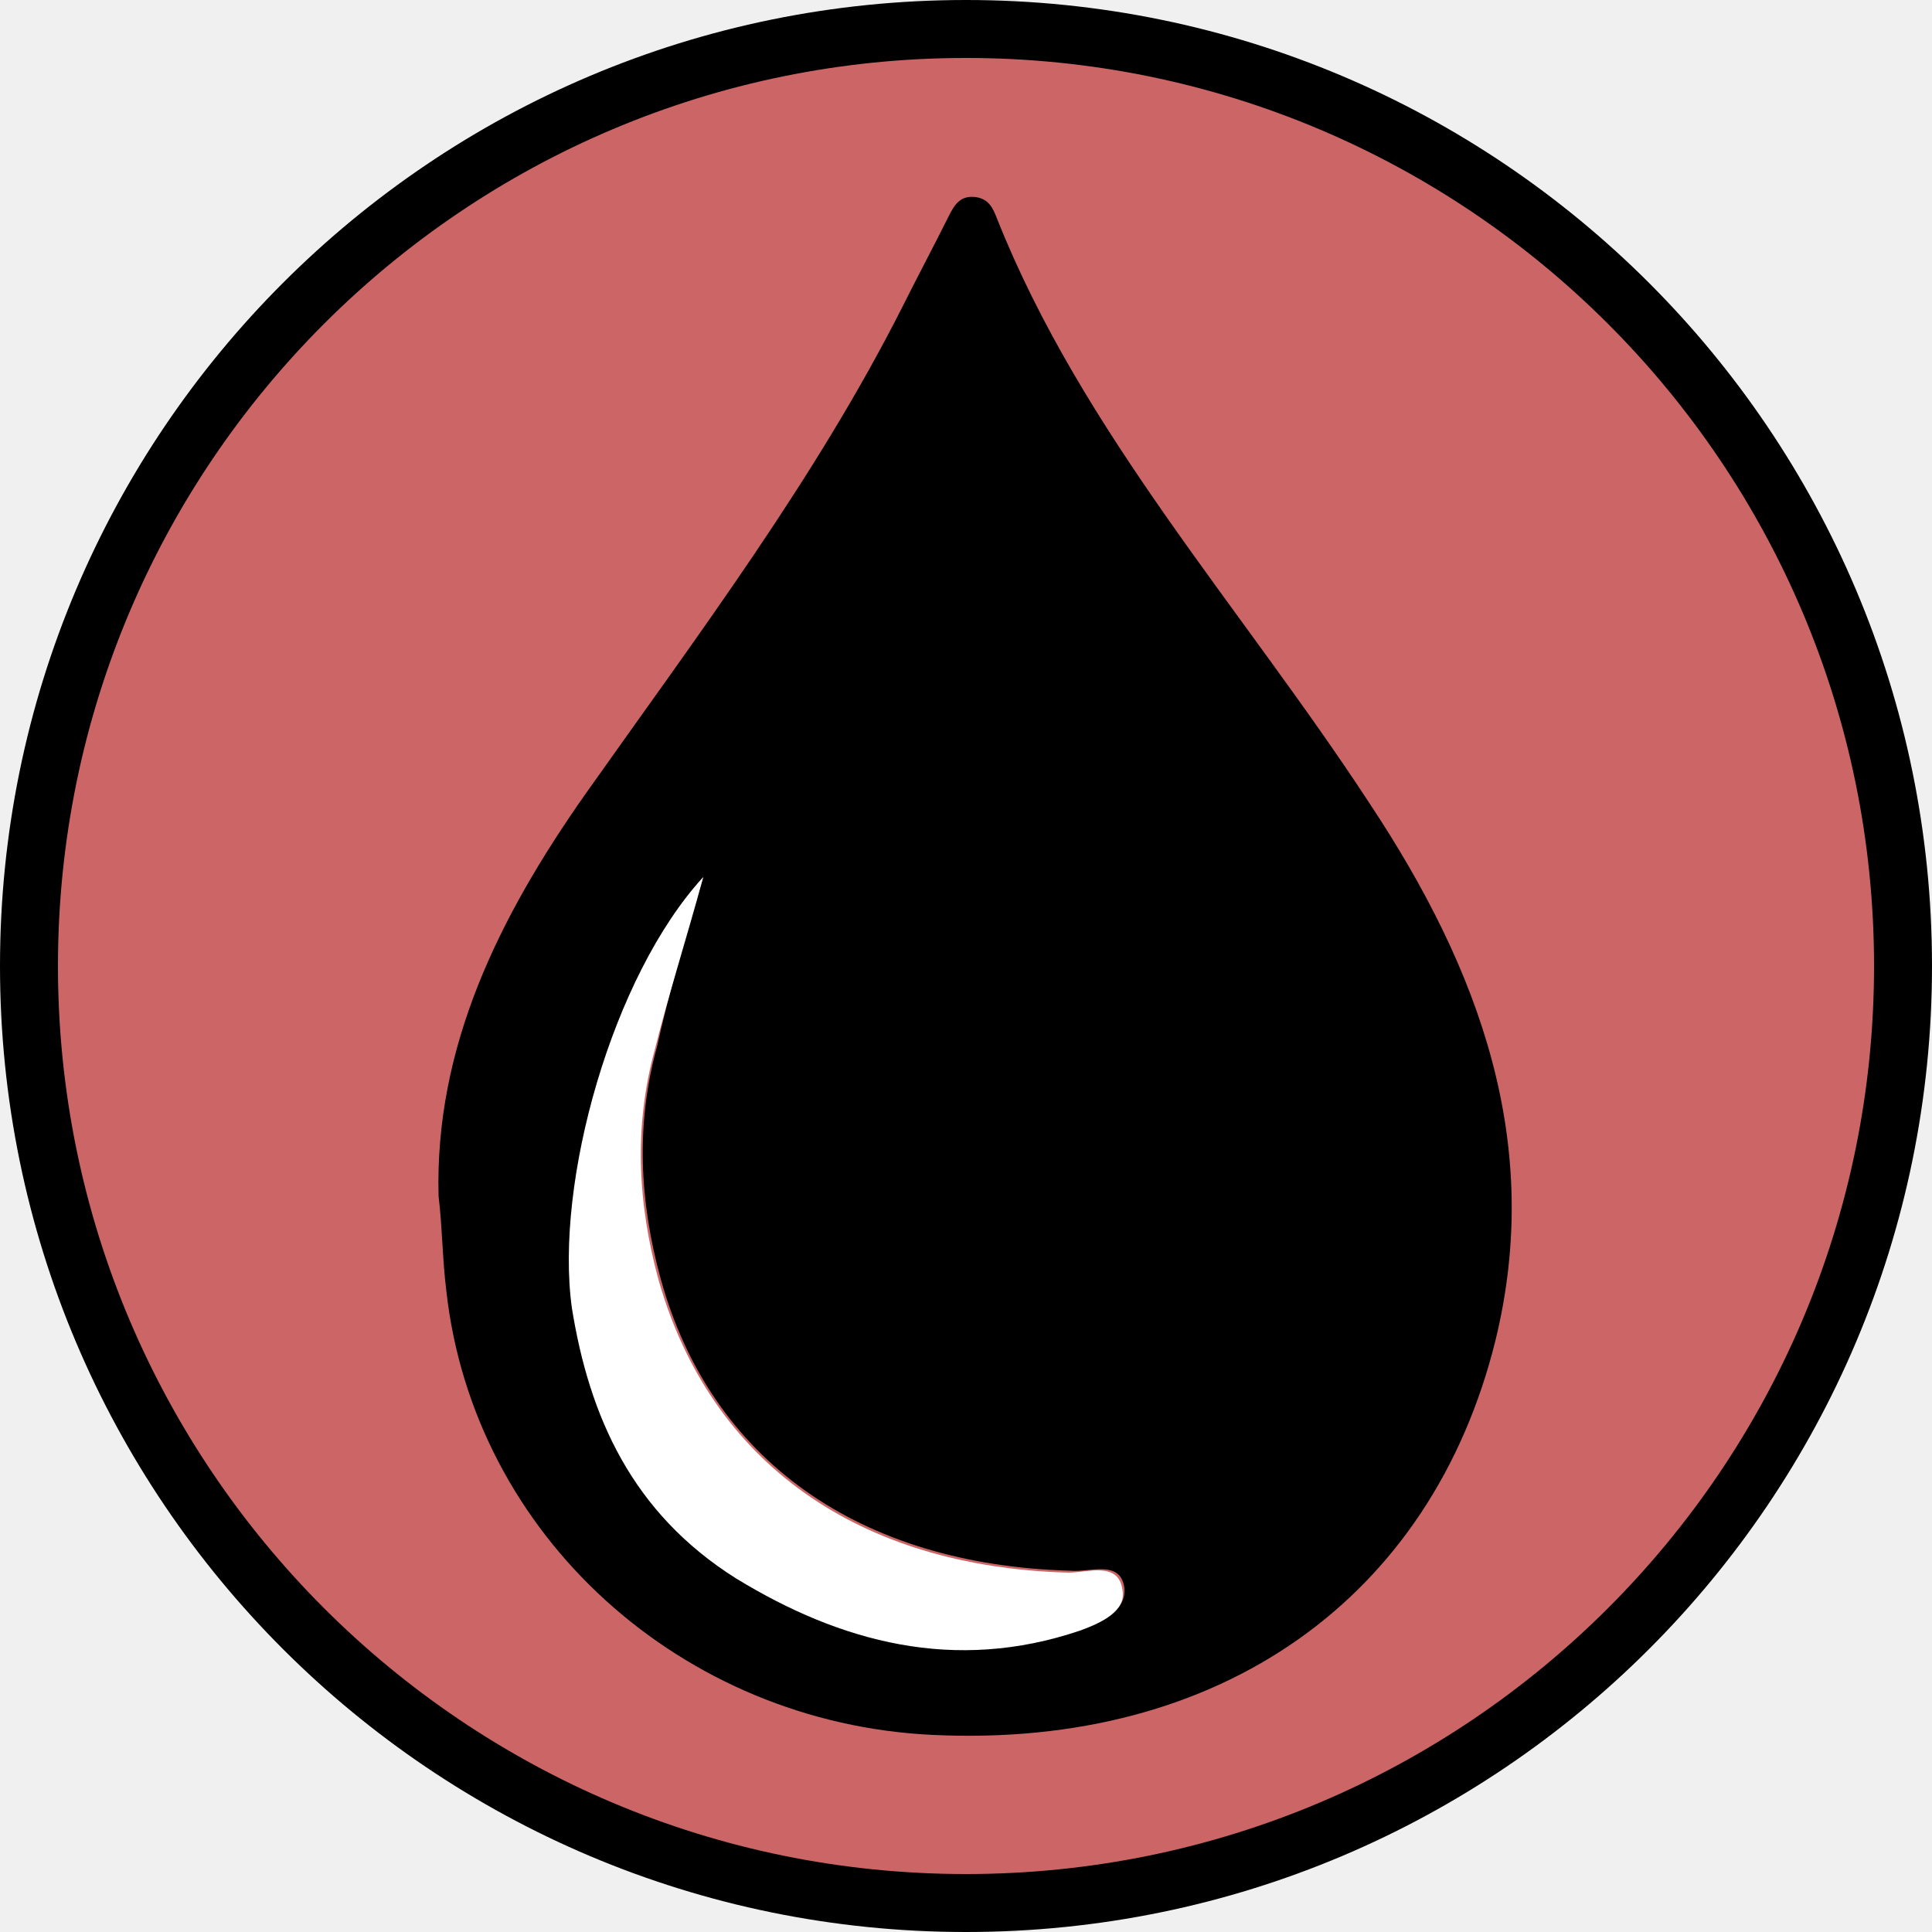
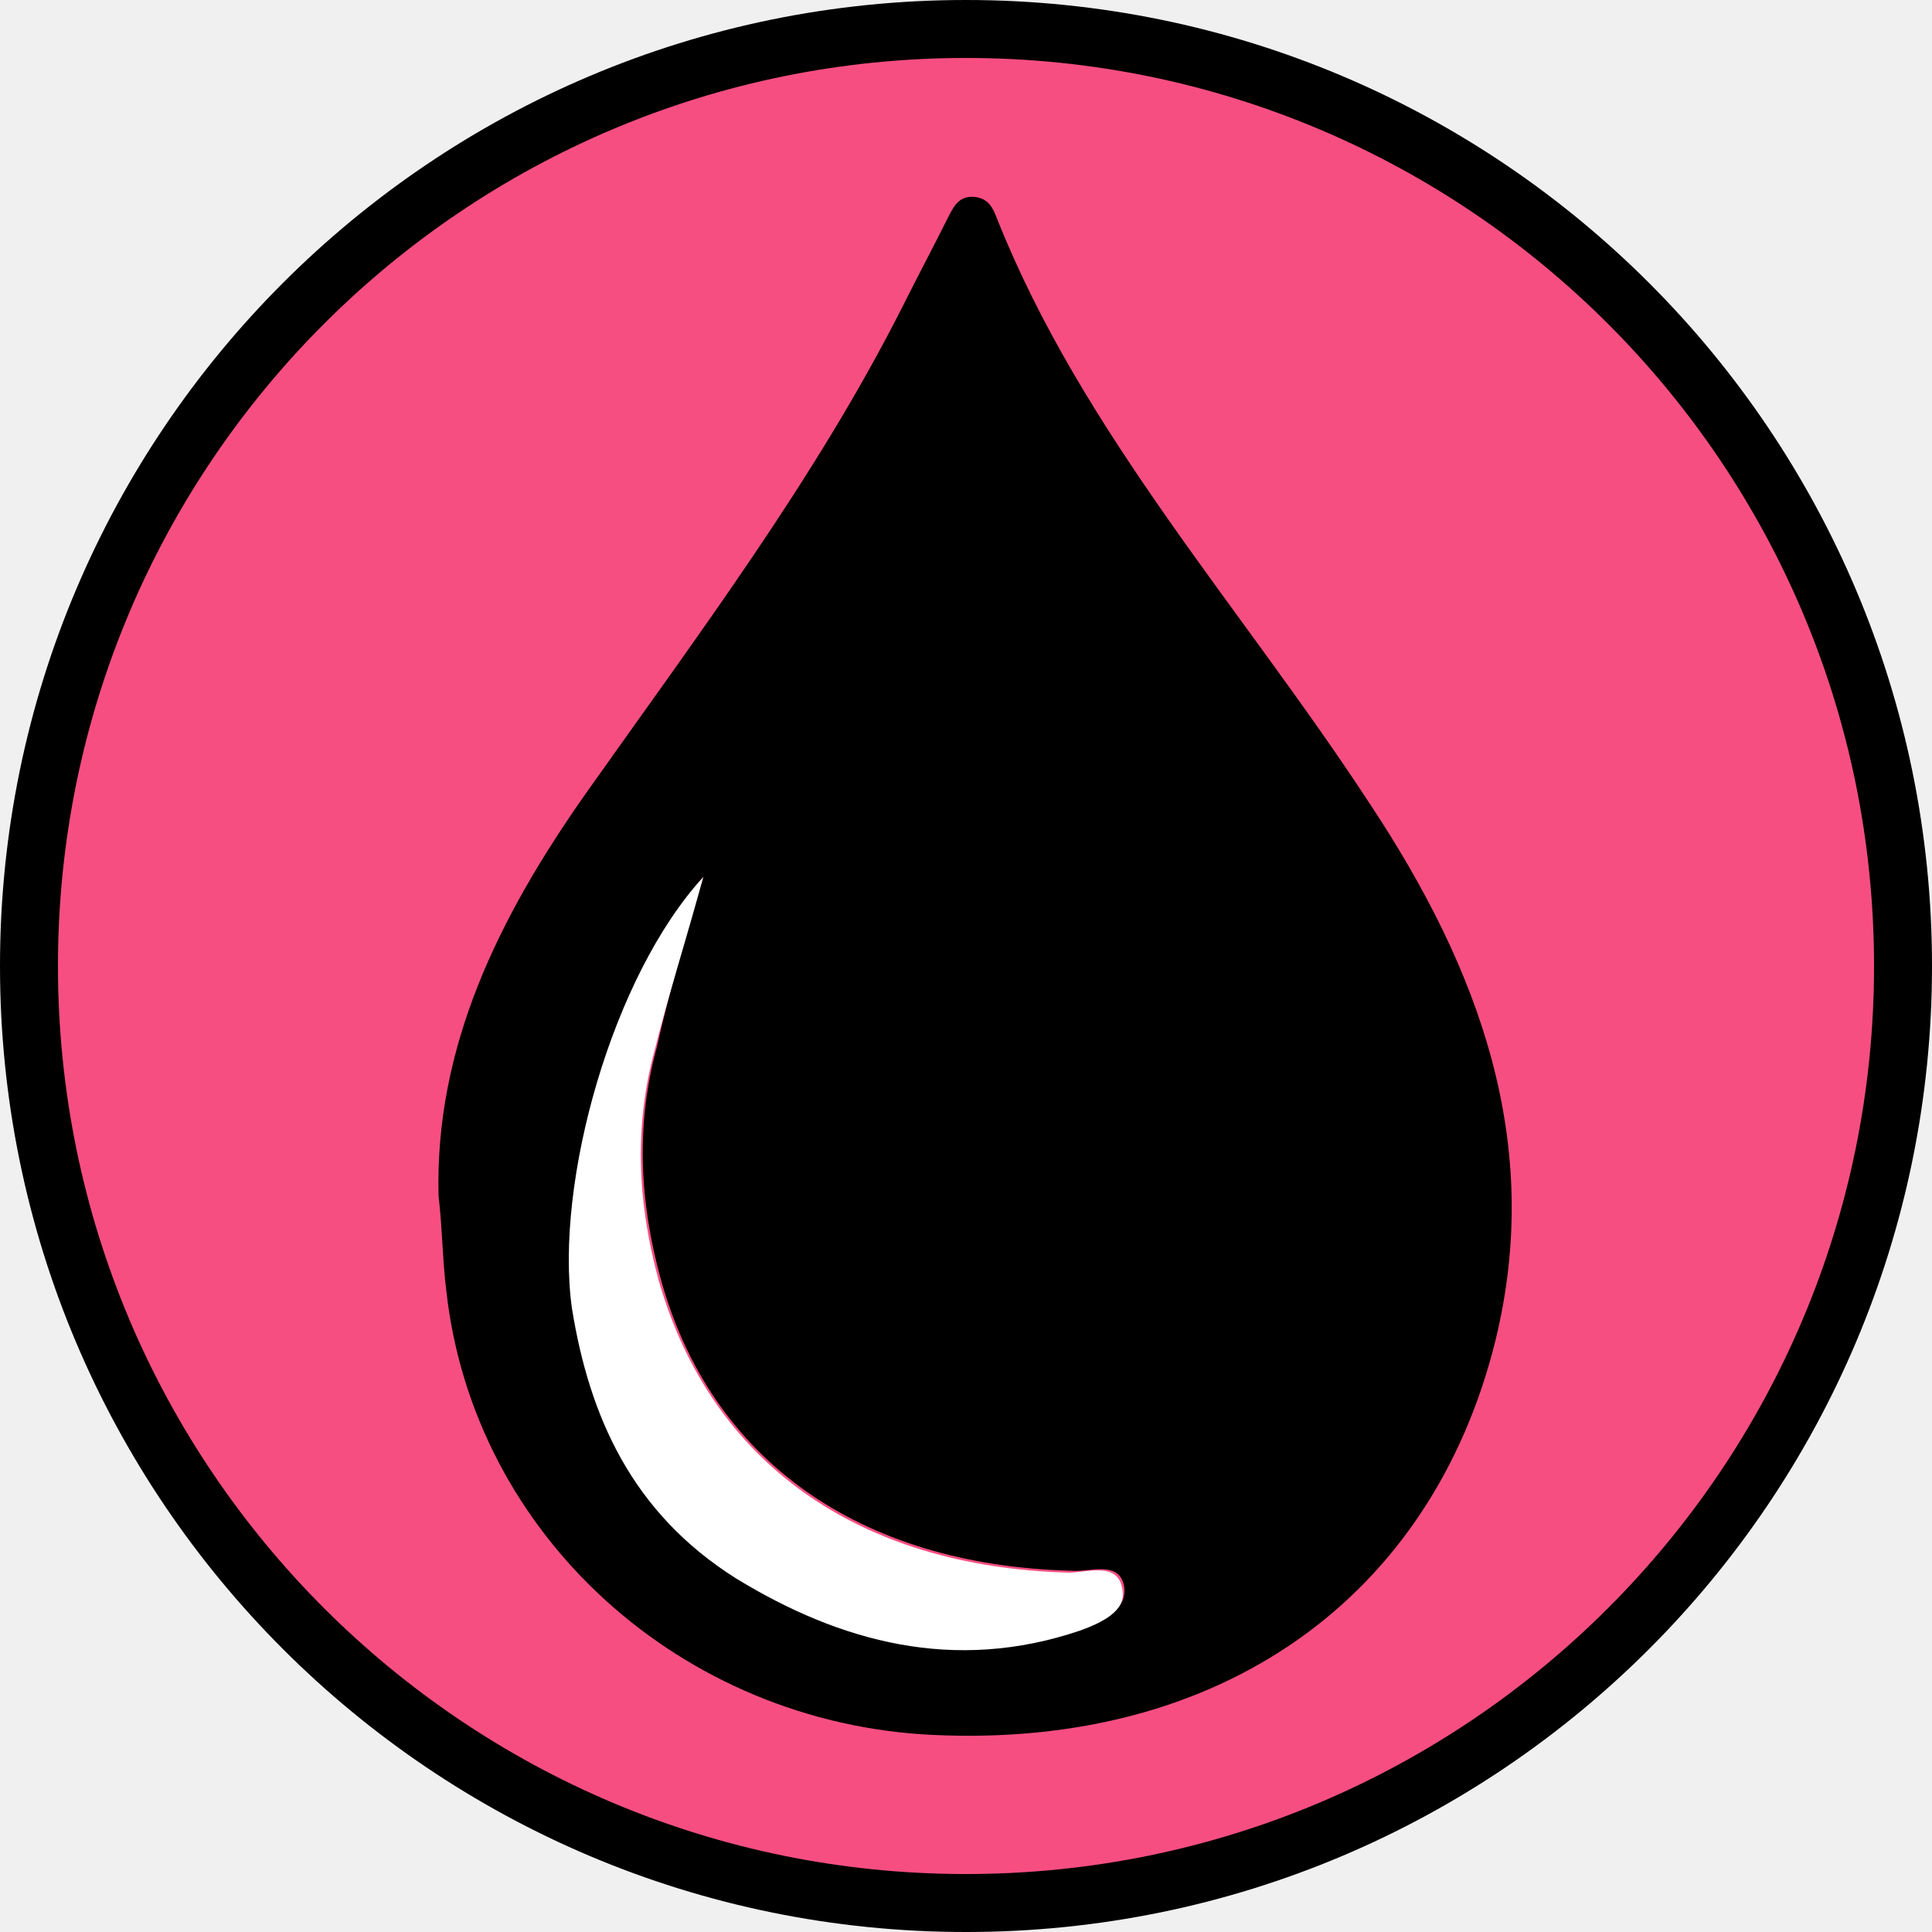
<svg xmlns="http://www.w3.org/2000/svg" viewBox="0 0 100 100">
  <style type="text/css">
- 	.st0{fill:#cc6666;stroke:#000000;stroke-width:3;stroke-miterlimit:10;}
+ 	.st0{fill:#f74e82;stroke:#000000;stroke-width:3;stroke-miterlimit:10;}
	.st1{fill:#FFFFFF;}
</style>
  <circle class="st0" cx="50" cy="50" r="48.5" />
  <path d="M22.7 61.9c-0.2-7.7 3.1-14.4 7.6-20.8 5.8-8.2 11.9-16.3 16.4-25.2 0.8-1.6 1.6-3.1 2.4-4.7 0.3-0.6 0.6-1.1 1.4-1 0.7 0.1 0.9 0.6 1.1 1.1C56 22.4 64.3 31.5 70.9 41.6c5.7 8.6 9 17.6 6.5 27.8 -3.3 13.3-14.2 21.1-29.1 20.4 -13-0.6-23.8-10.3-25.2-23C22.9 65.2 22.9 63.6 22.7 61.9zM36.4 45.4c-4.6 5.1-7.7 15.8-6.7 22.2 0.9 5.6 3.1 10.7 8.5 14 5.3 3.4 11.2 5 17.8 2.7 1-0.4 2.3-0.9 2.2-2.1 -0.2-1.5-1.8-0.8-2.8-0.9 -10.9-0.3-18.6-5.7-21.2-15.1 -1.1-4-1.3-8-0.2-12C34.6 51.5 35.4 48.7 36.4 45.4z" />
  <path class="st1" d="M36.4 45.4c-0.9 3.3-1.8 6.1-2.5 8.9 -1.1 4-0.9 8 0.2 12 2.7 9.4 10.3 14.8 21.2 15.1 1 0 2.6-0.6 2.8 0.9 0.2 1.1-1.1 1.7-2.2 2.1 -6.5 2.2-12.4 0.6-17.8-2.7 -5.4-3.4-7.6-8.4-8.5-14C28.7 61.2 31.7 50.5 36.4 45.4z" />
</svg>
